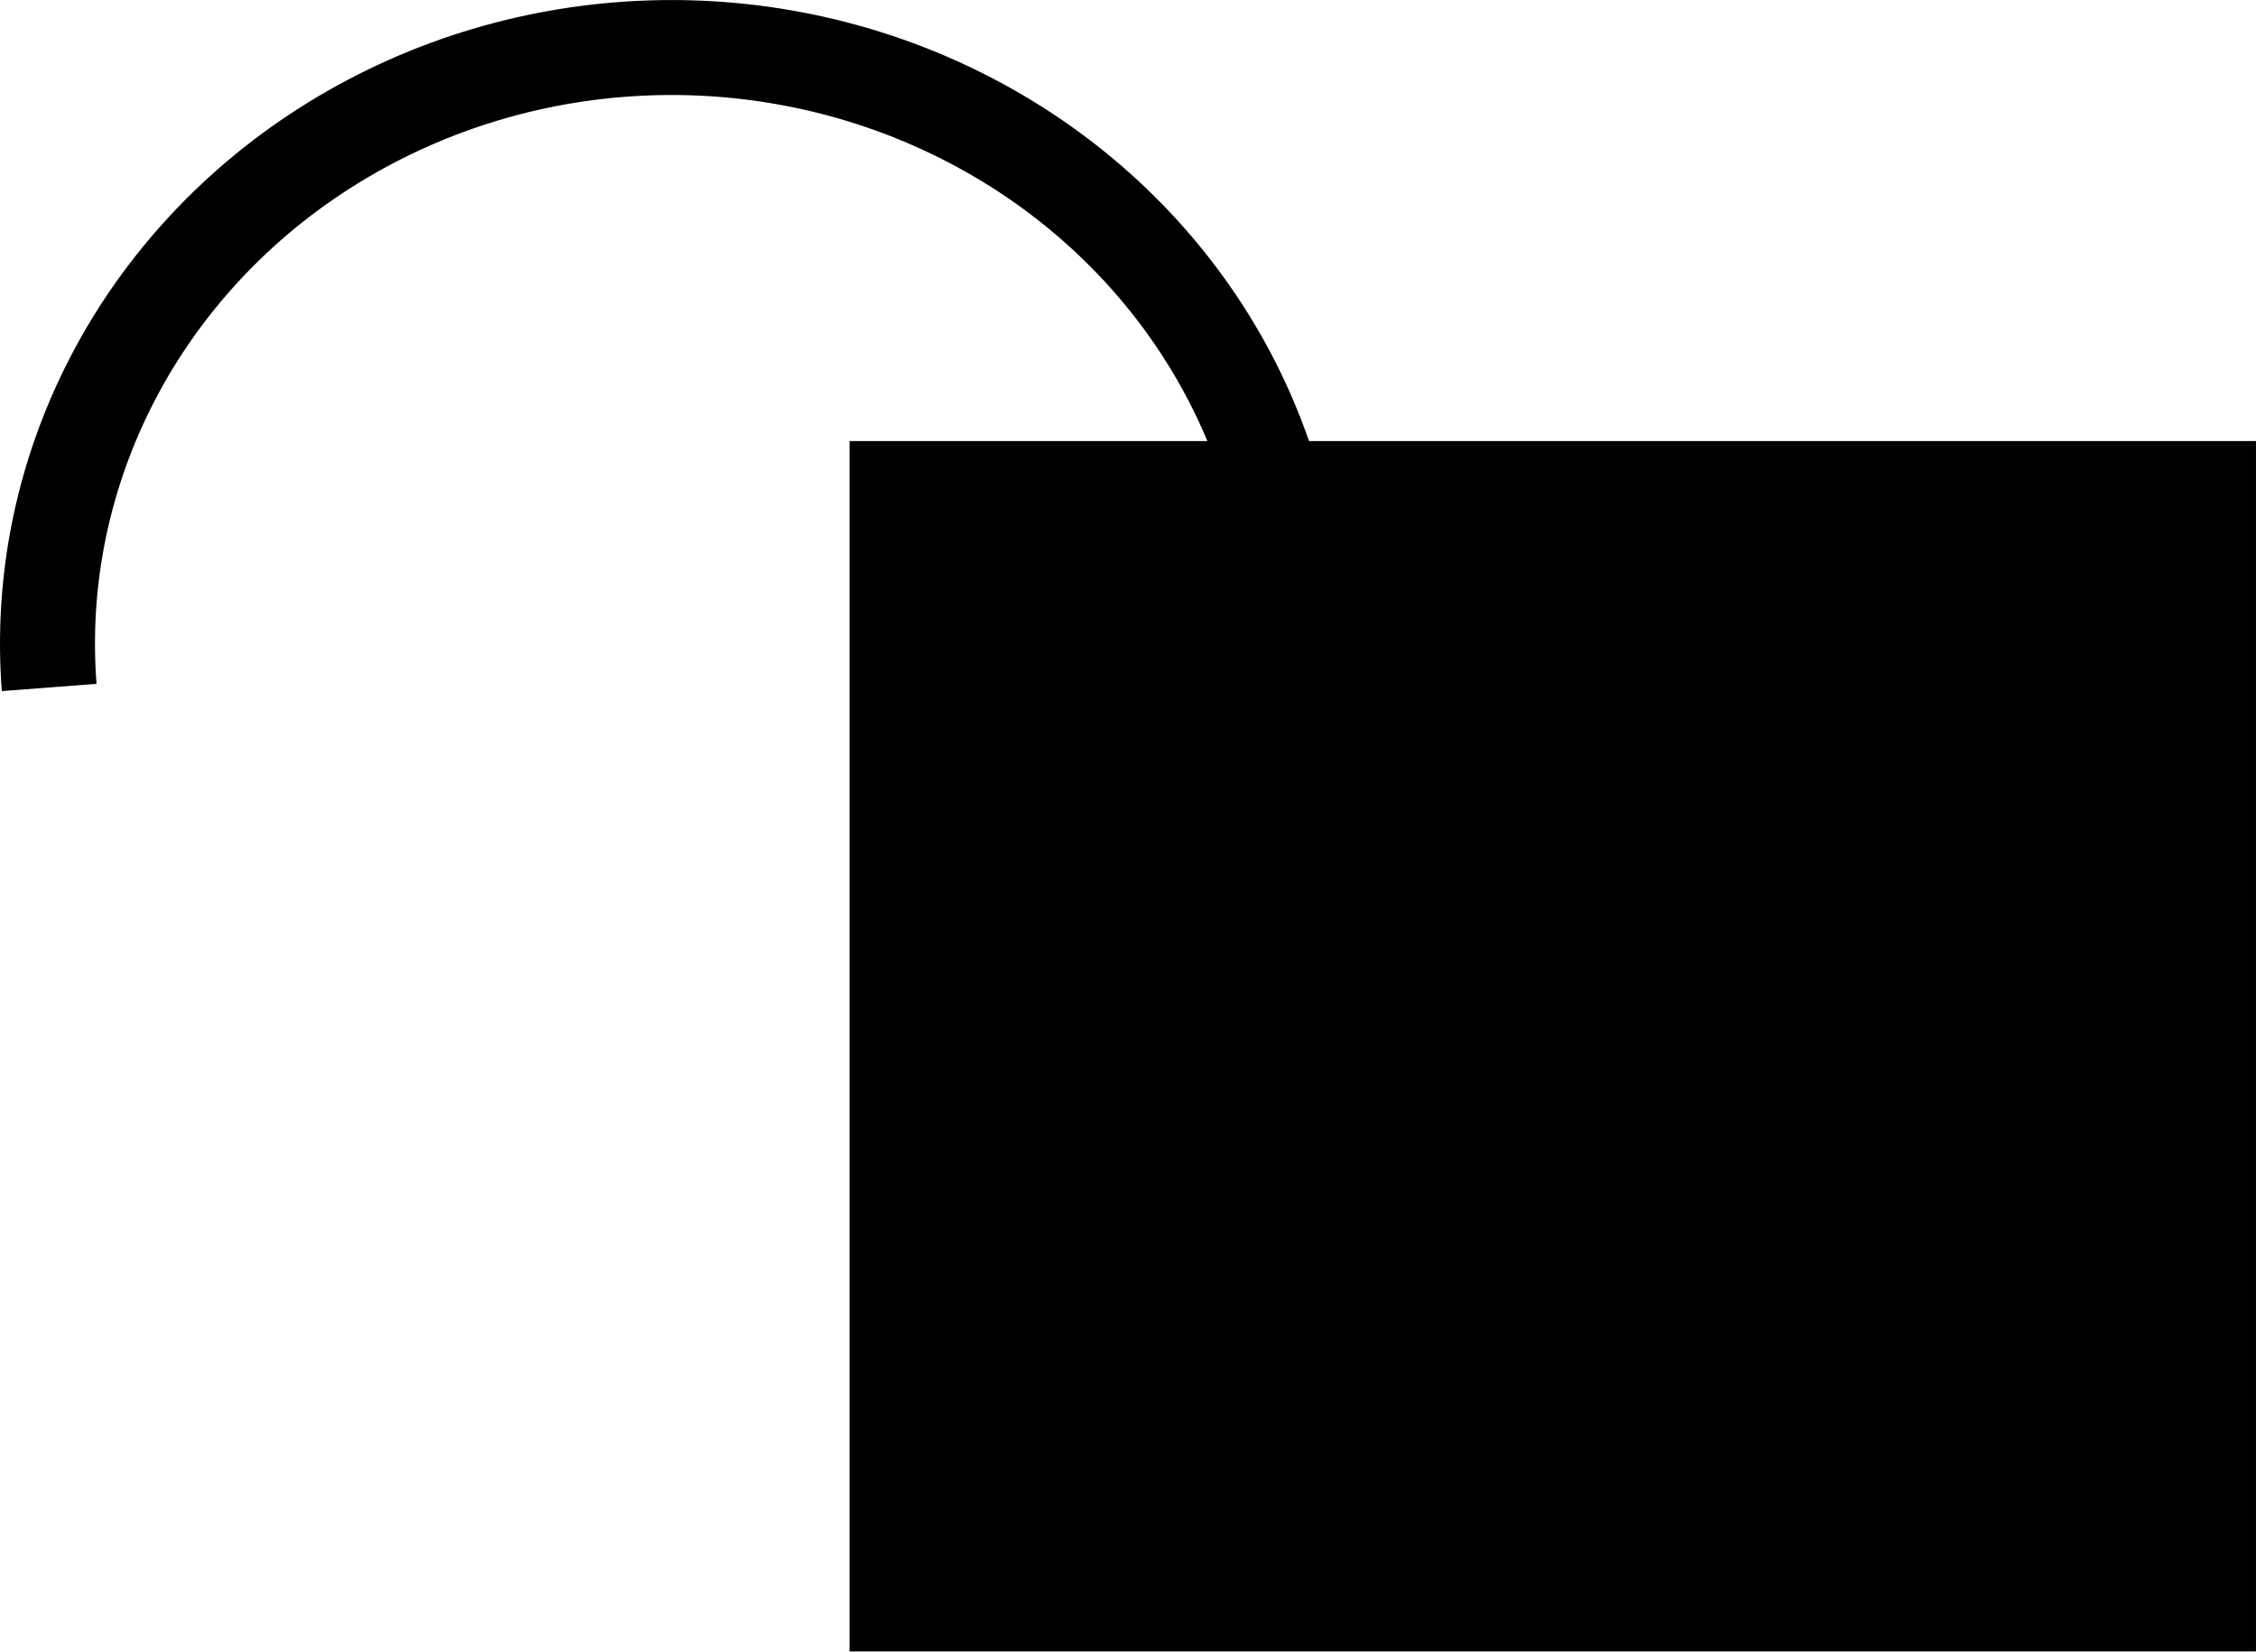
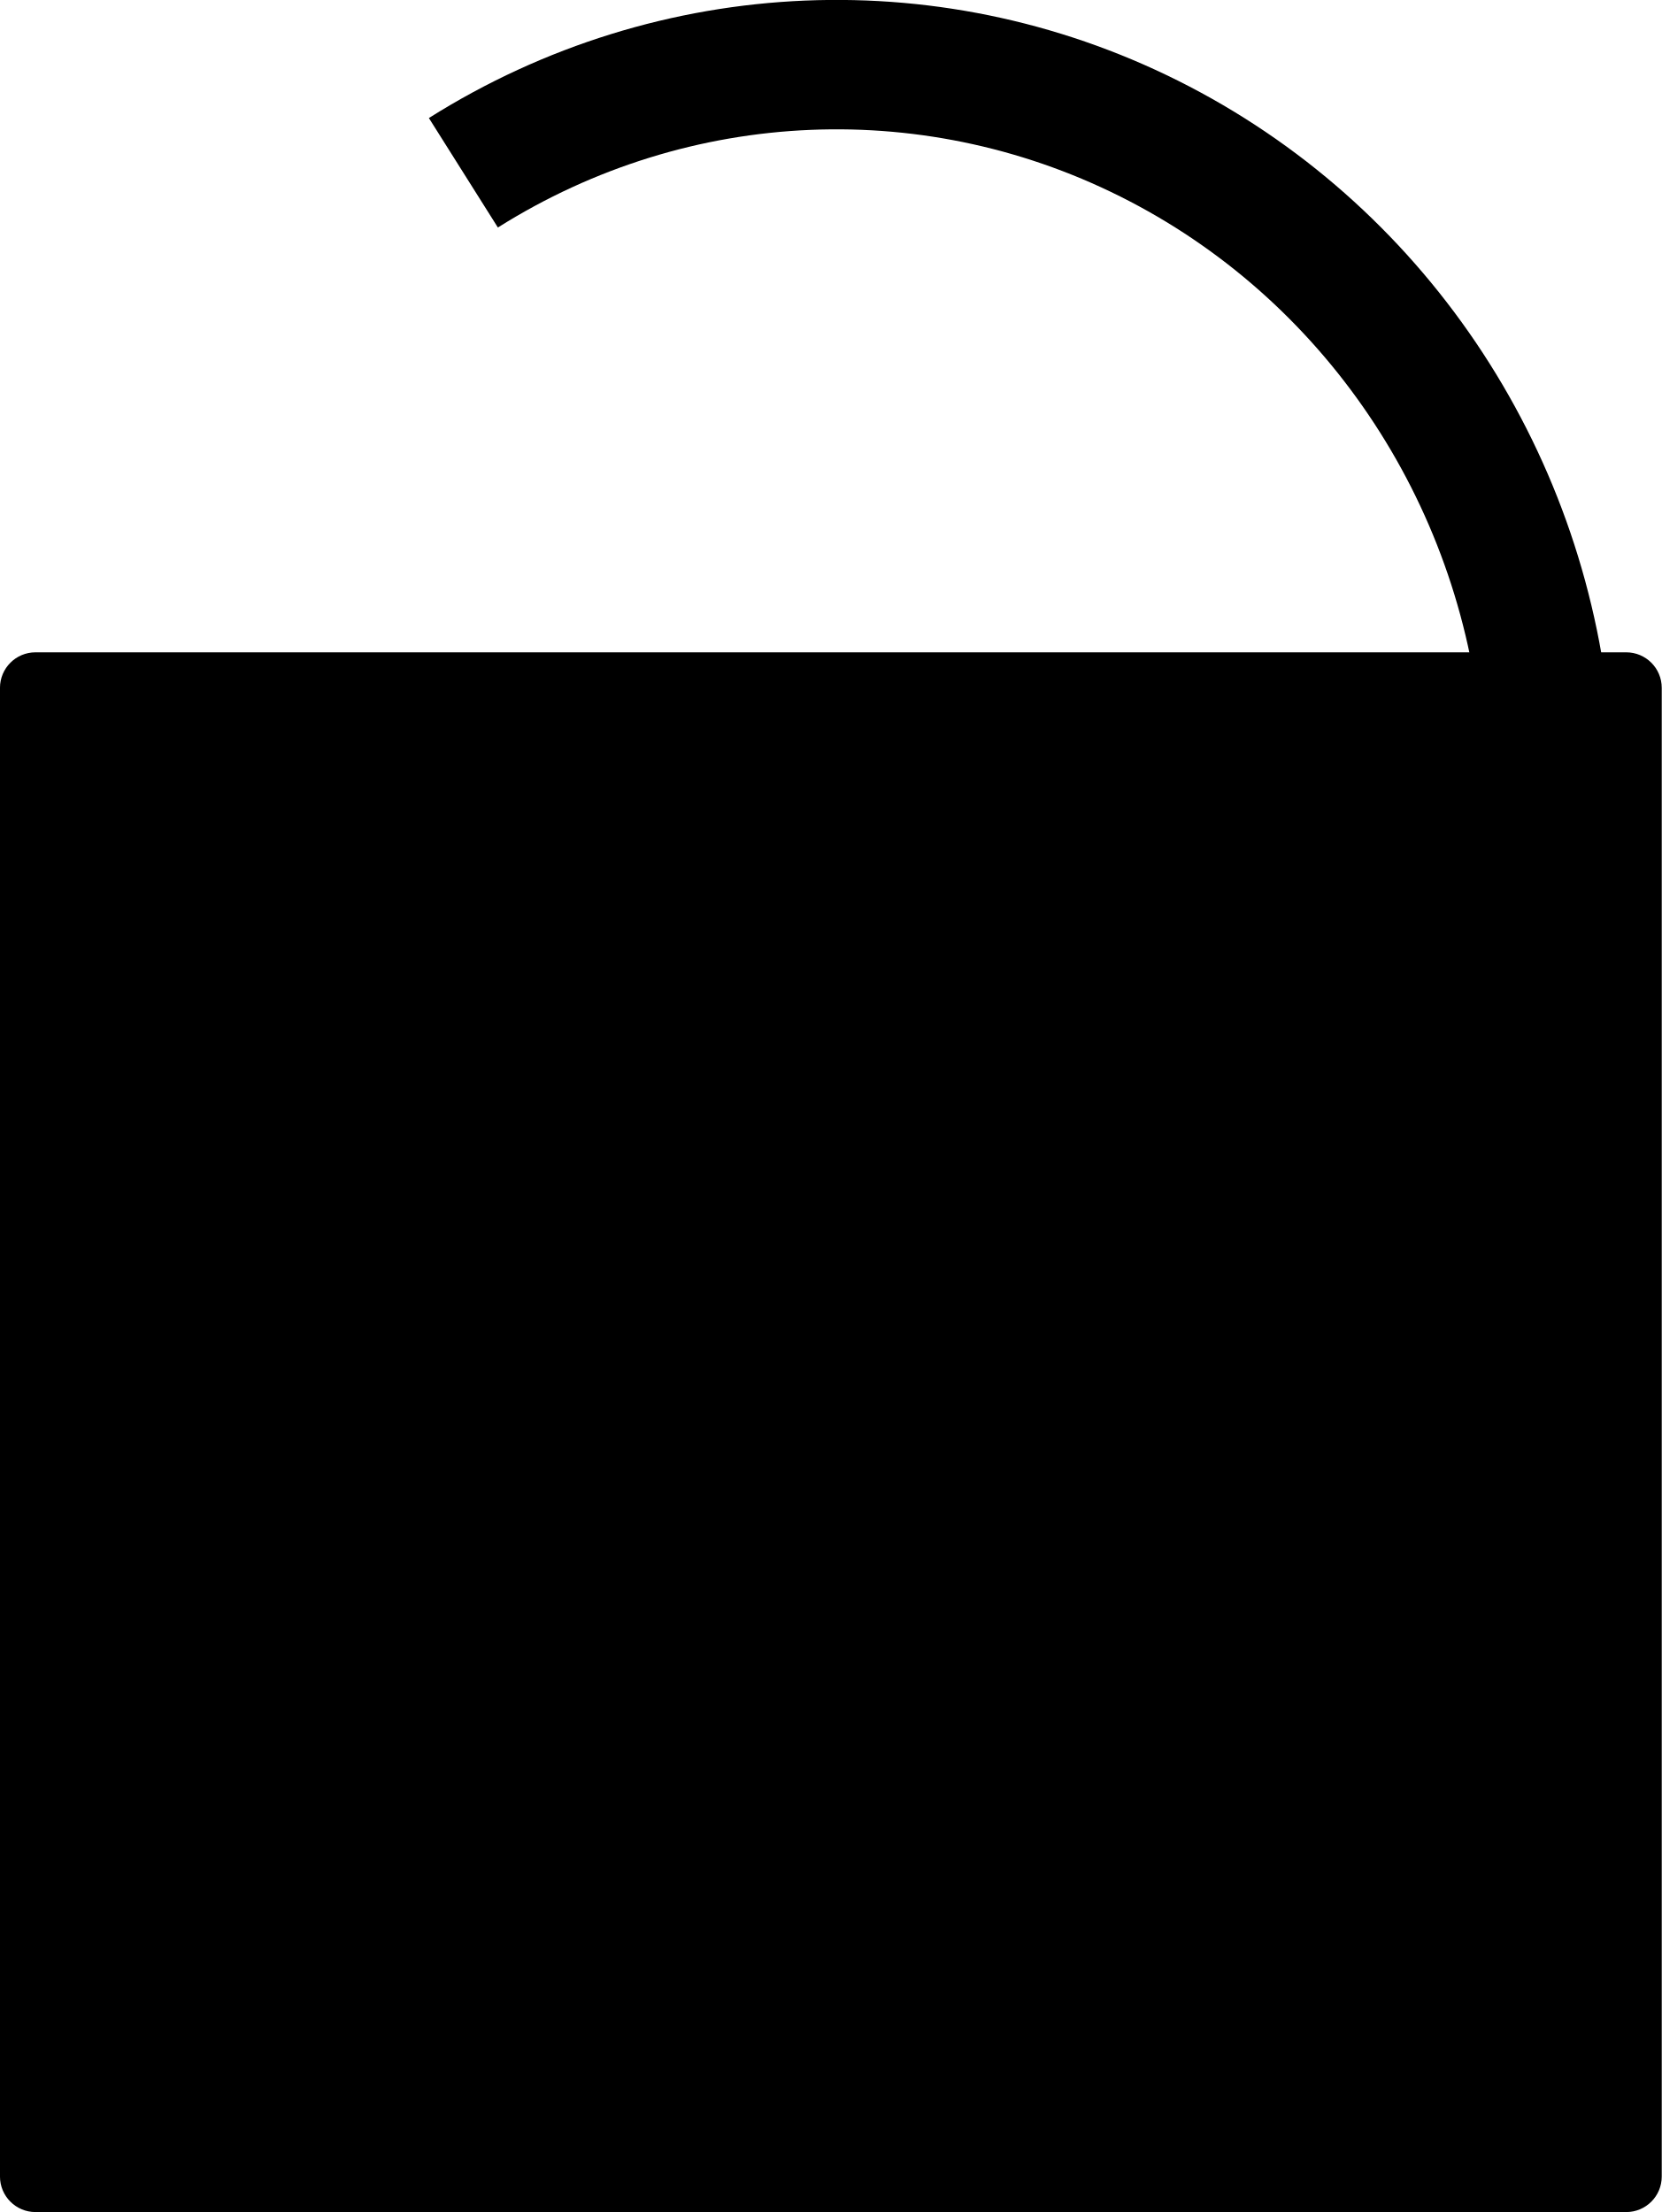
- <svg xmlns="http://www.w3.org/2000/svg" xmlns:ns1="http://www.openswatchbook.org/uri/2009/osb" id="svg4549" version="1.1" viewBox="0 0 95.798 70.138" height="70.138mm" width="95.798mm">
-   <defs id="defs4543">
-     <linearGradient ns1:paint="solid" id="linearGradient4526">
-       <stop id="stop4524" offset="0" style="stop-color:#000000;stop-opacity:0;" />
-     </linearGradient>
-   </defs>
-   <g transform="translate(-39.13992,-113.2136)" id="layer1">
-     <rect style="stroke-width:0.265" y="131.946" x="75.217" height="51.405" width="59.72" id="rect3713" />
-     <path d="m 41.228,142.411 a 26.501,25.324 0 0 1 12.074,-23.141 26.501,25.324 0 0 1 27.042,-0.948 26.501,25.324 0 0 1 13.815,22.234" id="path5174" style="fill:none;stroke:#000000;stroke-width:4.033;stroke-miterlimit:4;stroke-dasharray:none;stroke-opacity:1" />
+ <svg xmlns="http://www.w3.org/2000/svg" id="svg867" version="1.1" viewBox="0 0 9.822 13.077" height="13.077mm" width="9.822mm">
+   <defs id="defs861" />
+   <g transform="translate(-103.1901,-143.8066)" id="layer1">
+     <rect ry="0.21" y="147.663" x="103.19" height="9.221" width="9.822" id="rect16" style="fill:#000000;fill-opacity:1;fill-rule:evenodd;stroke:none;stroke-width:0.265;stroke-miterlimit:4;stroke-dasharray:none;stroke-opacity:1" />
+     <path d="m 105.929,144.828 a 4.209,4.31 0 0 1 4.114,-0.171 4.209,4.31 0 0 1 2.289,3.504" id="path823" style="fill:none;fill-opacity:1;fill-rule:evenodd;stroke:#000000;stroke-width:0.765;stroke-miterlimit:4;stroke-dasharray:none;stroke-opacity:1" />
  </g>
</svg>
